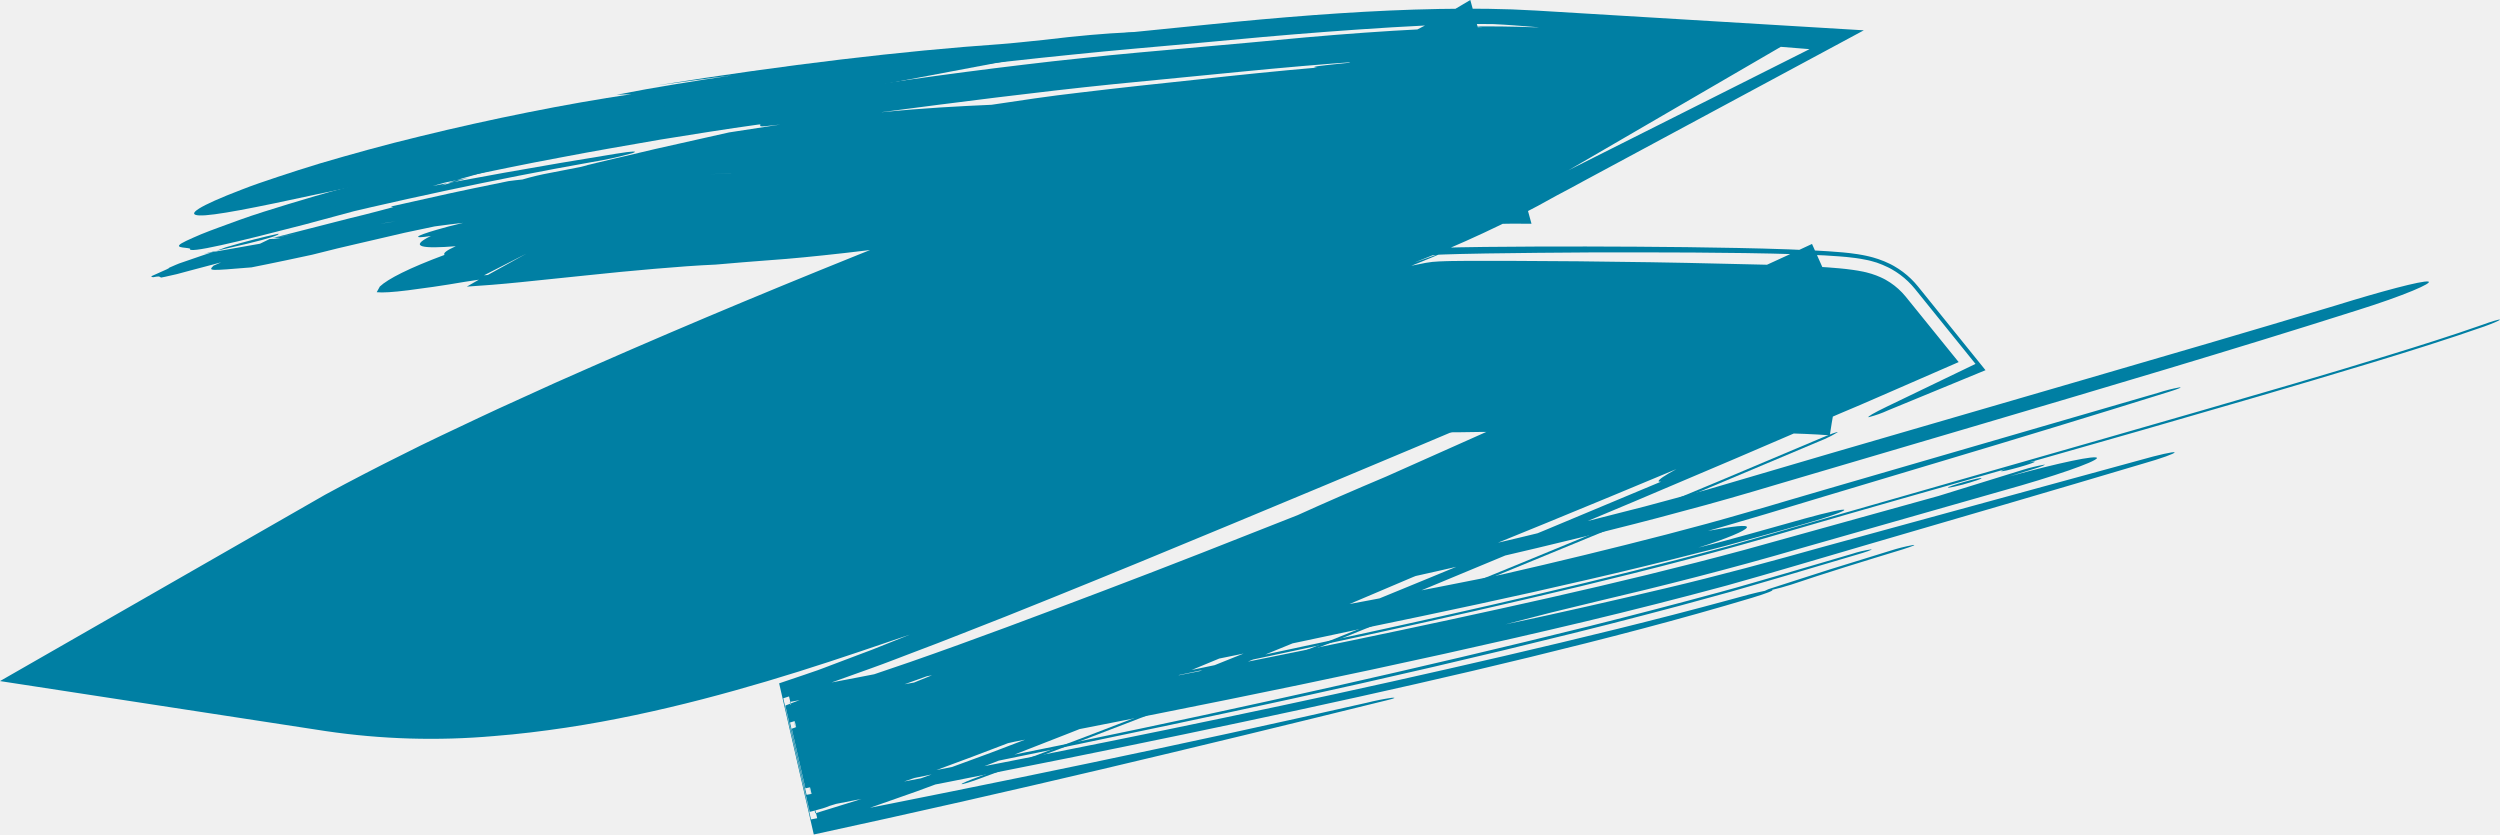
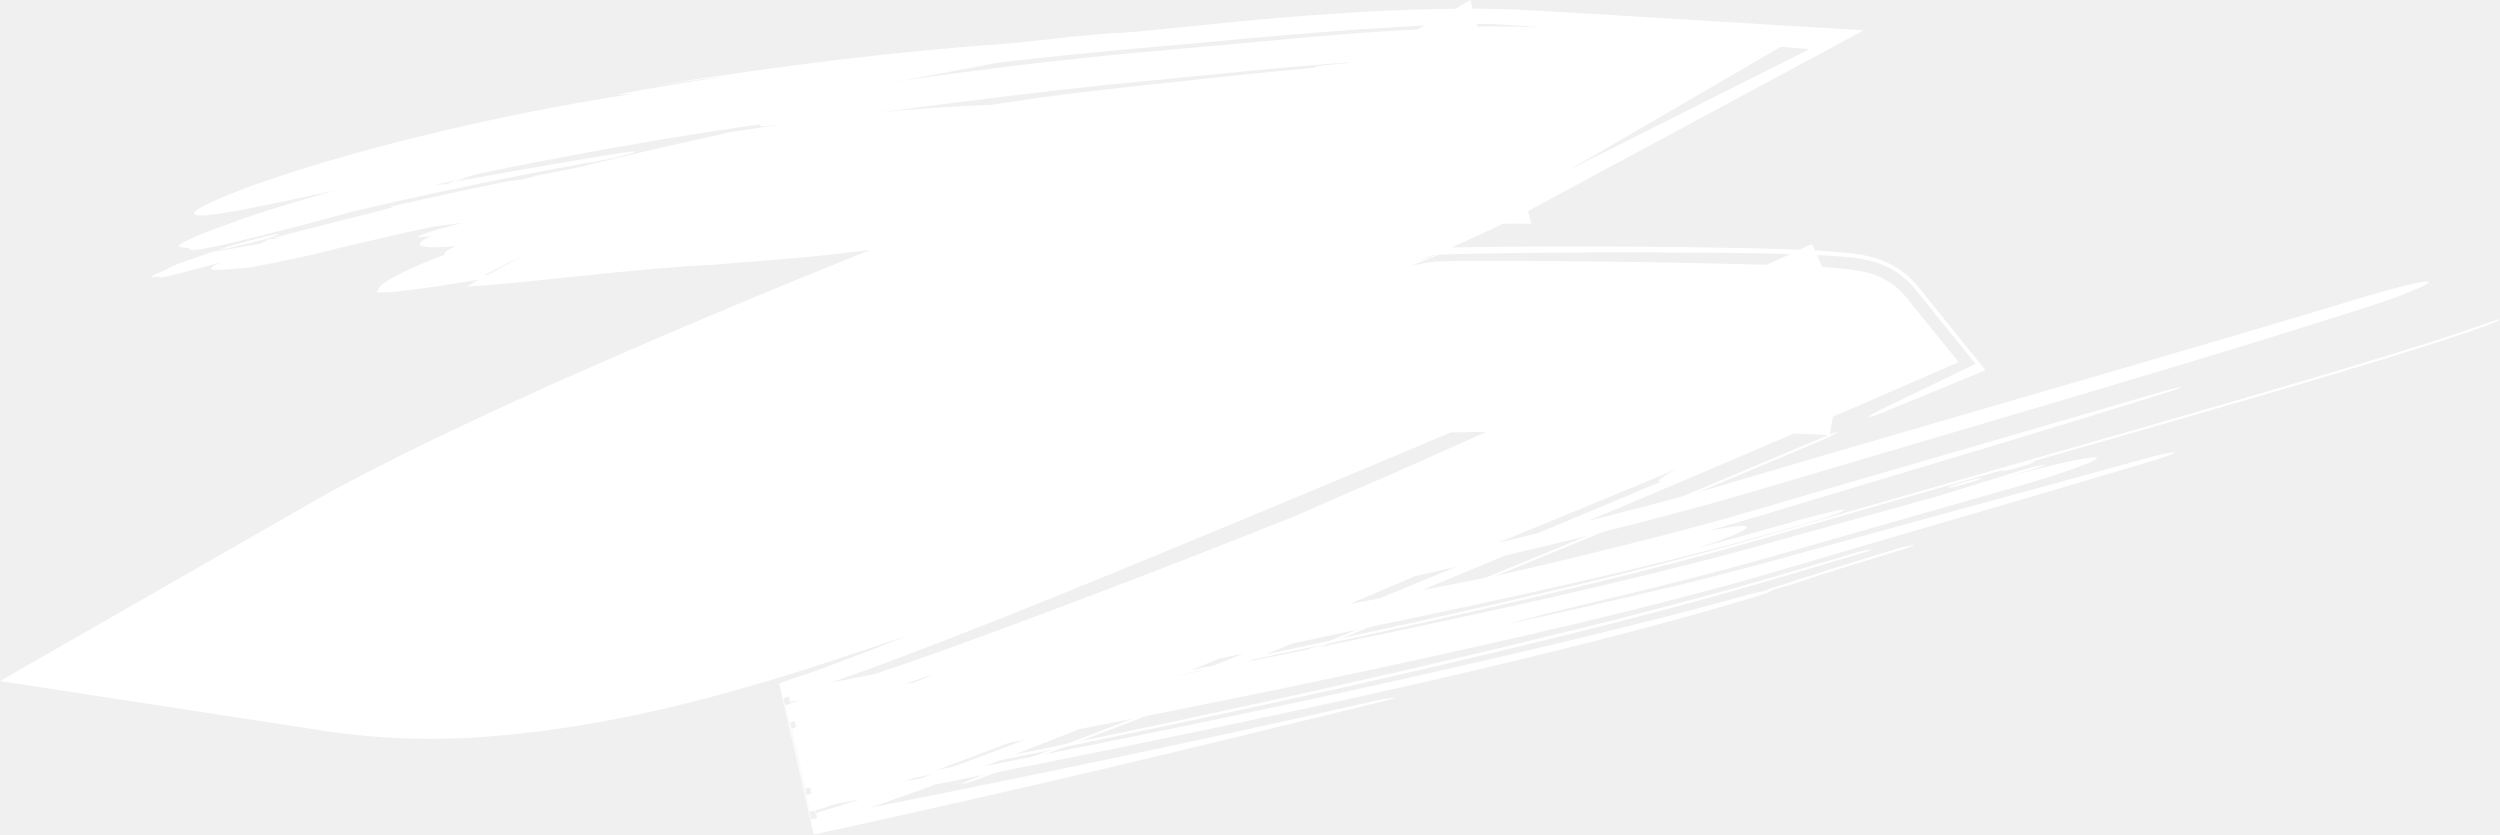
<svg xmlns="http://www.w3.org/2000/svg" viewBox="0 0 1082 361.21" class="svg" focusable="false" aria-hidden="true" role="img">
  <defs>
-     <style>.cls-3{fill:#007fa3}</style>
+     <style>.cls-3{fill:#fff}</style>
    <clipPath id="clip-path">
      <path fill="none" d="M0 0h1082v361.21H0z" />
    </clipPath>
  </defs>
  <g id="Layer_2" data-name="Layer 2">
    <g clip-path="url(#clip-path)" id="Layer_1-2" data-name="Layer 1">
      <path class="cls-3" d="M162.18 78.91c3-.58 6-1.14 9-1.63-5.57 1.66-14 3.85-23.59 6.08L222.09 68c25.88-5.21 52.4-10.67 78.52-15.72 52.2-10.4 102.72-19.73 142.44-27.28 14.42-1.91 28.06-3.75 38.38-5.6s17.39-3.29 18.67-4.34c2.51-2.08-19.08-1.36-48.31 2.21-6.44.64-14 1.5-18.65 1.82C391.13 22 340.12 28 284.05 37c10.84-1.43 22.14-3.09 33-4.4-8.12 1.15-16.16 2.47-24.43 3.8s-16.75 2.86-25.72 4.6l6.38-.24C245.33 44.88 212.42 51.5 181.85 59c-15.28 3.68-30 7.8-43.17 11.67-6.6 2-12.82 4-18.55 5.91s-11 3.69-15.62 5.52C85.87 89.24 80.32 93 86.32 93.24S109.86 90 137.56 84c8.21-1.76 16.42-3.38 24.62-5.07" />
      <path class="cls-3" d="M266.83 66.5c-33.1 5.36-64.86 11-96.65 17.32l-6.36 1 2.76 2.15.57-.32C196 77.1 244.58 65.29 289.56 56.32l16-3.36c7.65-1.8 12.7-3.19 14.2-4.05 1.77-1-.92-1.17-6.7-.68s-14.6 1.77-25.15 3.64c-8.11 1.4-16.19 3-24.29 4.46-29.67 5-67.7 12.8-102.16 21.73-8.62 2.29-17 4.46-25 6.8s-15.57 4.65-22.56 6.86-13.38 4.58-19 6.66c-2.82 1.05-5.44 2-7.84 3s-4.58 2-6.52 2.89c-7 3.32-.18 2.63 1.76 3.35-1.65 2.43 20.61-2.91 49.73-10.5l20.77-5.6c6.46-1.77 12.34-3.47 17.37-5 10.06-3 16.67-5.34 17.46-6.47 5-1 10.13-2.16 15.09-3.1-3.82 1.06-7.72 2.2-11.6 3.35 3.94-1.8 12.59-4.23 22.72-6.86s21.74-5.41 31.63-7.89c9.93-2.28 19.89-4.3 29.84-6.42l-17.76-.88c-5.17 1.18-10.32 2.51-15.49 3.76 1.23-.07 3.57-.29 3.38-.23-29.44 7.2-57 14.63-89.1 23.42-13.43 3.82-26.79 8-40.15 12.17-10.73 3.92-9.33 4.72 2.84 2.1l18.17-3.94-8.2 1.66c41.58-10.21 85.5-19.66 126.91-27a159.33 159.33 0 0 0 17.81-3.9c2.85-1-.06-.92-6.84.21m-146.42 34.66c-6.78 1.46-13.28 3.09-22.78 5.88l-4 1.51 13.32-3.07c9.5-2.24 14.23-3.89 13.5-4.32" />
      <path class="cls-3" d="M93.72 108.54c-3.33.75-5.53 1.32-5.53 1.32 1.29-.26 2.54-.5 3.75-.7l1.06-.35.72-.27m695 80.83c-60.23 25.57-120.55 50.44-181.21 75.08q-45.53 18.41-91.3 36.44t-92.3 35.16c-4.19 1.5-7.65 3-7.76 3.29s3.21-.66 7.08-2.07q46.65-17.08 92.3-35.09t91.12-36.35c60.53-24.56 120.71-49.37 180.92-74.91a50.06 50.06 0 0 0 7.78-3.86c.09-.34-2.84.69-6.63 2.31m56.42 20.74c-2.93 1-2.75 1.27.4.58a103.39 103.39 0 0 0 10.34-2.91c2.46-.87 2.28-1.17-.42-.58-3.13.68-7.86 2.05-10.32 2.91" />
      <path class="cls-3" d="M211.14 119l16.66-9.21-18.32 9.36zm-39.93-23.2c-2.79.4-4.49.65-6.67 1.08l6.67-1.08m-46.45 10.63l5-1.2a11.13 11.13 0 0 1-5 1.2m9.85-4.54l-3.07.55 6.28-2.8-3.21 2.25m247-53.32c18.84-1.87 33.6-2.59 47.53-3.22 12.28-1.86 25.1-3.78 38.16-5.27 8.76-1 17.47-2.1 26.15-3l25.61-2.74c17-1.88 34.07-3.64 51-5.09-4.47-.28 3.65-1 7.81-1.47l12.76-1.29c-18.17 1.25-36.27 2.85-54.38 4.63L482 36.43c-33.1 3.36-68.94 8-100.33 12.1m153.6 91.72c-34.15 13.79-66 29.2-97.58 41.31-15.73 6-31.35 11.33-46.6 14.71l-4 1-3.79 1-3.53 1-3.41 1-12.95 4c-8.45 2.64-16.7 5.21-25 7.67l24.15-8.05 12.51-4.15c4.35-1.4 8.57-2.79 14.23-4.23l9-2.25 4.34-1.09 4.38-1.32c2.93-.89 5.84-1.7 8.78-2.66l8.85-3c2.95-1 5.93-2.12 8.9-3.22s5.94-2.17 8.93-3.36c6-2.4 12-4.71 18-7.27 24.14-10 48.79-21 74.7-31.08m-218.76-65.4h.11l-9.6.61 9.49-.58M521.28 38l-3.37.09 11.83-.86 16.74.17-25.2.6m302.57 199.67c-17.46 5.31-34 10.41-48.6 15.35-2.73.89-5.94 1.73-8.34 2.29 1.16.13-2.14 1.44-8.53 3.39-31.46 9.45-63.65 17.76-96.33 25.74s-65.87 15.45-99.33 22.7c-66.91 14.5-135 28-202.49 41.1a27.28 27.28 0 0 1-5.54 2c-1.15.34-2.44.7-4.26 1.14l-10.54-46c4.36-1.76 10.3-3.9 17.11-6.15 6.93-2.5 14.8-5.28 22.82-7.91l13.94-4.75c28.1-9.78 56.16-20.4 84.14-31s55.88-21.6 83.7-32.61c11.15-5.06 24.17-10.74 38.41-16.74 47.32-21 94.74-42.24 143.06-64-3.18 1.05-5.17 1.52-5.29 1.15.57-1.25 11.57-6.73 24.7-12.36l19.63-8.67c-18.79 8.05-38 16.08-57.12 23.94a330.91 330.91 0 0 1-7.66 3.1l-63.63 26.88Q572.67 210.58 494 243c-13.13 5.38-26.22 10.75-39.27 16l-19.55 7.85-19.5 7.66c-6.49 2.59-13 5.06-19.43 7.49s-12.93 5-19.34 7.28l-19.21 6.88-18.7 6.06 12 52.43c81.29-15.94 161.25-32.48 240.67-50.53a106.57 106.57 0 0 1 10.68-2.12c1.87-.16 1.6.2-1.81 1-84.93 20.95-161.67 39.4-248.33 58.17l-15-65.42 11.08-3.75 5.58-1.92c1.88-.66 3.86-1.45 5.79-2.18l11.75-4.44 5.94-2.23 6-2.4L408 269l25.43-10.31c58.71-24.1 117-49.26 175.49-74.77q43.8-19.23 87.78-38.75l44-19.7 22-9.95 10.91-5 10.63-4.94 18.05 40.44a2 2 0 0 0-.92 1.28 12.42 12.42 0 0 0-1.16 2.48c-.15.45-.24.85-.38 1.34s-.45 1.23-.65 1.85c-.4 1.24-.76 2.49-1 3.76-.15.63-.29 1.26-.41 1.9l-.77 2.47q-.62 2.46-1.12 4.94l-2.06 11-1.06 6.11-.48 3.06-.23 1.54-.09.67h-.14l-.6-.05c-1.09-.09-2.73-.21-4.46-.31-3.48-.2-7.4-.35-11.35-.47-8-.25-16.23-.39-24.58-.49-16.71-.19-33.78-.2-50.9-.12-13.25-.13-26.44-.19-39.47-.16l-19.35.12-9.32.14h-2.97a2.48 2.48 0 0 0-.61.07l-.54.14-.81.17-2.73.58-5.45 1.16-11.1 3c-3.72 1.08-7.5 2.35-11.24 3.51s-7.57 2.65-11.35 3.95c-15.22 5.54-30.7 12.09-46.49 19.1s-32 14.54-48.87 21.93-34.48 14.73-53.52 21.16c-4.86 1.53-9.55 3.19-14.57 4.59l-14.17 3.88-.78.21-1.14.34-2.44.75-5.62 1.83-12.31 4.16c-17 5.81-34.87 11.82-53.2 17.25s-37.24 10.47-56.85 14.6c-9.8 2.07-19.77 3.93-30 5.46s-20.6 2.82-31.28 3.65a310.94 310.94 0 0 1-72.75-2.15L0 294.77 123.47 224q8.64-4.94 17.24-9.88c5.68-3.13 11.22-6 16.84-8.94s11.13-5.69 16.66-8.45 11.07-5.56 16.57-8.12c11-5.19 22-10.48 32.93-15.38l16.42-7.47 16.4-7.24c43.7-19.22 87.24-37.26 130.92-54.66 21.86-8.66 43.7-17.24 65.7-25.58s44-16.56 66.71-24.54l8-2.82 3-1.11 3.59-1.39c4.91-1.93 10-4 15.11-6.13C559.71 38 569.89 33.6 579.93 29s19.9-9.3 29.44-14.15S628.16 5 636.35 0l26.48 96.84c-10.75-.18-22.41.17-34.25.77s-24 1.49-36.28 2.58l-61.52 6.19-15.1 1.43L501.9 109l-25.45 2c-15.9 1.14-29.51 2.1-39.89 2.36s-17.52.12-20.49-.82c-3.46-1.17-.47-3.21 7.76-5.86s21.7-5.84 39.21-9.22l-21 2.73c-11.09 1.27-22.16 2.7-33.24 4.06-31.42 4-58.32 7.19-75.44 8.34-7.85.56-15.67 1.25-23.51 1.92-7.88.34-16.95 1-26.49 1.83s-19.64 1.77-29.5 2.84l-28.45 2.94c-8.85.91-16.89 1.52-23.37 1.93l5.21-3-6 .91c-9.88 1.71-18.23 2.87-24.68 3.68s-11.06 1.11-13.53.83l1.36-2.47c3.5-3.31 12.69-8 28-13.68-.76-.72.94-2 4.86-3.76-13.94 1.11-20.87.47-10.76-4.43-8.27 1.32-7.14.13 2.43-2.66 3.3-1 7.31-2 11.41-3h-.1c-4.59.53-6 .69-12.12 1.52l-12.84 2.71-21.2 4.93-7.9 1.85-11.1 2.77c-16.16 3.51-26.25 5.47-26.25 5.47-18.66 1.53-18.69 1.59-16.42-.75 1-.45 2.11-.94 3.3-1.43-14.28 3.71-15.26 4.11-19.12 5.09-4.07 1-6.9 1.51-6.9 1.51-.88-.62-.88-.62-3.4-.16-.88-.08-.79-.43-.79-.43 7.6-3.37 7.61-3.37 7.73-3.69 1.8-.83 4.31-1.84 4.31-1.84 9.18-3.15 12.83-4.44 14.38-4.9l20.6-3.64 4.12-2 4.93-.27-2.89-.19 10.32-2.13-11.75 2.32 33.54-8.59c10-2.39 18.47-4.76 19.48-5-.9-.07-1-.26-1-.26C195 83.59 195 83.51 220.1 78.39c2.36-.32 4.24-.52 6-.7a113.8 113.8 0 0 1 12.09-2.88l13.21-2.58 2.79-.72a.07.07 0 0 0 0-.06l11-2.64 2.29-.55h.13l15.83-3.74 32.09-7.21 22.1-3.39-6.49.7c-4.18.42-.56-1-2.81-.73-13.92 1.91-28.11 4.22-42.52 6.53-14.38 2.5-29 5-43.7 7.83-14.71 2.72-29.51 5.84-44.36 8.89-14.82 3.27-29.7 6.47-44.48 10-10.55 2.69-20.57 4.93-22.3 4.71-1.54-.24 5.82-3 16.65-5.79C206.87 68.58 273.78 54 341.53 42.51 375.42 36.85 409.54 32 443.05 28q12.57-1.53 25-2.8c8.29-.89 16.53-1.73 24.72-2.46l47.58-4.26c33.11-3.21 66.54-6.07 101.29-6.76l-5-.25c9-.13 18.12 0 27.38.34h.47l117.24 2.06-100.64 58.52-2.22 1.29 2.3-1.16 102-51.25-118.63-9.57c-6.15-.5-12.33-1-18.35-1.28-4.79-.11-9.44 0-14.23 0-20.06.67-39.23 1.95-58.06 3.36s-37.26 3.11-55.33 4.82L491.66 21c-9.13.78-18.24 1.71-27.38 2.62-18.28 1.83-36.63 3.88-55.23 6.2-40 5-74.38 9.22-112.13 15.07-9.68 1.71-16.48 2.41-15.45 1.61s10-2.86 19.42-4.54c60.36-11.58 125.18-21.32 187.79-27.89l45.66-4.59c15.2-1.46 30.25-2.73 45-3.7s29.26-1.64 43.46-1.9 28.07-.15 41.86.68l142 8.56-121.73 65.49c-4 2.17-7.66 4.2-11.18 6-11 6.23-21.63 11.53-31.82 16.28s-19.84 8.85-28.69 12.3l-1 .42c4.73-1.64 9.13-3.21 13.86-4.93-16.33 7.18-25.38 10-40.46 15.84l6.18-.73-15.35 6.15-7.87 3c-2.64 1-5.37 2-8.3 3.09l-15.78 5.4c-4.95 1.66-10 3.49-15 5.25-20.1 7.08-40.35 14.58-60.39 22l-115.66 43.71-8.32 3.28-96.53 44.47 18.14-7.85c6-2.62 12.06-5.21 18.24-7.76-6.5 3-12.93 6.05-19.36 9.11s-13 6-19.41 9.18l-19.61 9.38-19.86 9.71c-6.34 3.13-12.5 6.39-18.84 9.58-3.25 1.58-6 3.27-9.09 4.9l-9 4.91-14-73.69c7 1.16 14.15 2.08 21.53 2.57s14.86.7 22.4.48a400.29 400.29 0 0 0 44.24-3.47c28.42-3.69 53.5-9.09 71-12.27 12.15-3.63 24.27-7.52 36.61-11.63l18.85-6.29c3.24-1.06 6.6-2.13 10.13-3.2l2.82-.82c.92-.27 1.86-.55 3-.83l5.23-1.38 8.37-2.24c2.79-.77 5.64-1.77 8.46-2.63 5.63-1.67 11.39-3.94 17.1-5.93 11.51-4.42 23.07-9.11 34.86-14.31 23.48-10.22 47.57-21.51 73-31.88l4.75-1.95L543 130l9.72-3.76 9.94-3.54c3.32-1.18 6.63-2.36 10.08-3.4l10.26-3.22c3.44-1 7-1.92 10.52-2.87s7-1.93 10.68-2.64l11.91-2.51a58.53 58.53 0 0 1 8.87-.84l6.54-.18 11.14-.17 21.91-.16q21.84-.08 43.62.06c14.54.09 29.08.25 43.72.55 7.33.15 14.68.33 22.14.6l11.34.49c3.87.2 7.75.43 12.13.82 2 .19 4 .4 6.45.78l2.09.36 1.25.25 1.42.32.79.19 1.17.31c.78.22 1.51.45 2.29.71a41.91 41.91 0 0 1 5 2.07l.59.3 1.19.65a36.09 36.09 0 0 1 3.83 2.52 36.59 36.59 0 0 1 6.53 6.31l29.21 36.22-42.11 17.35a51.07 51.07 0 0 1-8.47 3c-.82-.07 2.29-1.89 7.77-4.53L855 157.5 828.76 125a35.63 35.63 0 0 0-6.31-6.05 36.37 36.37 0 0 0-3.72-2.42c-.83-.47-.85-.46-1.06-.57l-.58-.29a42.52 42.52 0 0 0-4.8-2c-.75-.23-1.52-.46-2.31-.67l-1.16-.3-.72-.15c-1-.21-2.08-.43-2.7-.52l-2.13-.33c-2.94-.4-5.14-.58-7.33-.75l-6.24-.41c-4-.21-7.88-.36-11.72-.49-7.66-.25-15.17-.4-22.68-.52-15-.22-29.88-.29-44.78-.3s-29.8 0-44.74.19l-22.49.28-11.42.23-6.51.19a57.76 57.76 0 0 0-8.81.85l-12.92 2.79c-2 .4-4 .92-5.9 1.45l-5.82 1.58-5.82 1.58c-1.93.54-3.79 1.18-5.68 1.77l-11.3 3.62C554.3 129 540 134.63 526 140.56c-27.81 11.84-54.32 24.6-80.39 35.49 26.05-10.39 52.63-22.65 80.53-34.06 14-5.69 28.38-11.15 43.27-16.07 3.74-1.21 7.56-2.32 11.34-3.47 1.91-.57 3.78-1.17 5.71-1.7l5.84-1.5c3.93-1 7.74-2.1 11.77-2.87l12.93-2.61a41.15 41.15 0 0 1 5.87-.63l2.95-.11 2.49-.06 8-.08h15.65l31.18.2c20.81.21 41.68.52 62.77 1.05 13.11.26 26.22.54 40 1.26 3.32.18 6.67.4 10.28.74 1.84.18 3.67.36 6 .7l1.85.29c.68.11 1.32.22 2.34.44l1.41.32c.76.19 1.51.41 2.25.63a34.57 34.57 0 0 1 4 1.53l1.18.57.29.15.65.35c.65.36 1.28.75 1.91 1.17a30.23 30.23 0 0 1 6.64 6l23 28.42-33.3 14.51c-6.18 2.7-12.42 5.41-18.48 7.92-59.78 26-118 50.35-176.8 74.73s-117.89 48.59-180.09 72.71c-7.14 2.79-14.24 5.53-21.37 8.16s-14.08 5.31-21.11 7.83l-21 7.38c-7.12 2.32-14.31 4.54-21.29 6.74L340.94 299c78.3-14.91 151.54-29.42 231.41-46.85 38.36-8.4 75.73-17 112.27-26l27.21-6.94 26.82-7.23 53.71-15.79 108.47-31.56c36.28-10.56 72.89-21.21 109.83-32.35 19.56-6.09 37.68-10.92 40.25-10.44s-10.69 6.19-30.34 12.34c-55.2 17.56-111.18 34.07-167 50.57l-84.07 24.79c-7.14 2.17-13.88 4.09-20.71 6.07l-10.29 2.89-10.38 2.79c-13.79 3.81-27.82 7.27-41.82 10.8-56.17 13.79-113.2 26.13-170.63 38S400.31 293 341.81 303.81L352.86 352l17.51-5.42c5.81-1.83 11.27-3.85 16.93-5.77 11.32-3.8 22.21-8 33.32-12s22-8.34 33-12.51l32.87-12.83q65.71-25.92 131.81-53.21c34-13.94 67.41-27.83 100.56-41.78-.5 0-1 0-1-.14-.28-.64 2.62-2.58 7.7-5.32Q669 226.7 611.43 249.8c-41.66 17.77-83.44 35.35-126 52.51l-32.13 12.76c-10.82 4.15-21.61 8.4-32.58 12.49s-21.93 8.23-33.32 12c-5.69 1.92-11.22 3.94-17.08 5.78l-17.77 5.43L342 305l75.19-13.46c82.49-14.72 157.21-27.69 233-42.93q35.79-8.16 71.12-17.3l17.59-4.68c5.86-1.56 11.61-3.29 17.43-4.93l8.72-2.5 8.91-2.64 17.78-5.2L934.06 170a68.58 68.58 0 0 1 9.21-2.34c1.44-.15-.55.68-4.37 1.87q-48.82 15.25-99 30.23l-50.35 15.09-25.36 7.65c-8.33 2.42-16.61 4.95-25 7.27 10.85-2 17.38-2.84 16.86-1.47-.26.69-2.37 1.85-6 3.37s-8.7 3.37-15 5.34c7.73-1.91 15.36-4 23-6.13s15.37-4.29 23.1-6.47c9.55-2.66 17.19-4.34 17.07-3.69s-7.49 3.26-16.57 5.81c-7.88 2.24-15.78 4.5-23.56 6.61l-11.71 3.22c-3.91 1.06-7.86 2-11.78 3-7.87 2-15.72 4-23.64 5.89s-15.78 3.85-23.73 5.62c-31.67 7.37-63.53 14.13-95.42 20.7-76.44 16.47-153 31.37-230.12 45.77 10.84-1.17 18.9-1.64 22.84-1.25l35.72-6.63c54.32-10.88 108.9-22.07 163.58-33.94s109.54-24.28 163.73-39L911 189.73Q952 178 993 166q20.49-6 40.88-12.29c13.58-4.18 27.17-8.46 40.36-13.09 4.09-1.5 7.55-2.52 7.72-2.29s-2.91 1.59-6.62 2.92c-16 5.6-32.4 10.74-48.83 15.73s-32.93 9.87-49.42 14.71q-49.5 14.45-99 28.48l.28-.06c2.71-.59 3.29-.44.42.57-2.49.88-7.69 2.35-10.35 2.93-3.12.68-2.91.31-.47-.55-30.74 8.77-61.43 17.45-92.06 26.38-30.45 9-61 16.89-91.76 24.29s-61.54 14.35-92.31 21.07-61.5 13.22-92.16 19.55c57.11-11.16 114.12-22.82 170.81-35.61 28.33-6.41 56.57-13.2 84.51-20.75l84-23.34 36.5-11.31a77 77 0 0 1 9.24-2.24c1-.05-1.39.92-4.84 1.95l-10.21 3.14c21.23-5.85 37.87-9.39 37.91-7.93-.77 1.72-18.66 7.95-40.7 14.08l-88.2 25.15c-29.32 8.56-58.92 16.1-88.63 23.06l-19.25 4.68c-6.46 1.67-12.85 3.33-19.28 5 23.22-4.9 46.36-10.19 69.44-15.65s46-11.71 68.76-18.1l136.6-37.39c7.77-2.21 14.51-3.74 14.81-3.3s-5.84 2.66-13.65 4.88c-39.76 11.86-79.73 23.5-119.76 35.18-20 5.83-39.93 11.84-60.27 17.52q-30.42 8.21-61.08 15.55C604.67 288.38 522.05 305 439.14 321c-29.92 6.78-59.92 13.47-90.56 20.19l-5.91-25.81 16.91-5.91c5.68-2.09 11.42-4.37 17.16-6.56s11.51-4.51 17.29-6.87l17.38-7.04-20.1 7.21c-16.85 6.09-33.45 11.7-49.39 16.5l7.16 31.29c79.22-14.72 153.6-30.12 227.61-46.74 37-8.34 73.92-17 111.28-26.28q28-7 56.41-14.71c9.47-2.54 19-5.43 28.53-8.14l28.55-8.38a46.68 46.68 0 0 1 8.51-2c.53.12-2.31 1.18-6.65 2.4l-30.78 9.13c-10.3 2.93-20.49 6.11-30.67 8.8l-15.21 4.17-15.16 4c-10.09 2.67-20.16 5.21-30.23 7.71-40.27 10.04-80.59 19.39-122.68 28.6-69.74 15.22-136.25 28.69-201.17 42C424 332.32 489.17 319.36 554 305.53q48.62-10.36 97.13-21.64c32.39-7.55 64.85-15.4 97.5-24.31 5.68-1.61 11.47-3.14 15.19-3.87a15.56 15.56 0 0 1 3.12-1.23l24.91-8 26.32-8.14a76.35 76.35 0 0 1 9.66-2.43c1.85-.29-.17.54-4 1.75" />
    </g>
  </g>
</svg>
